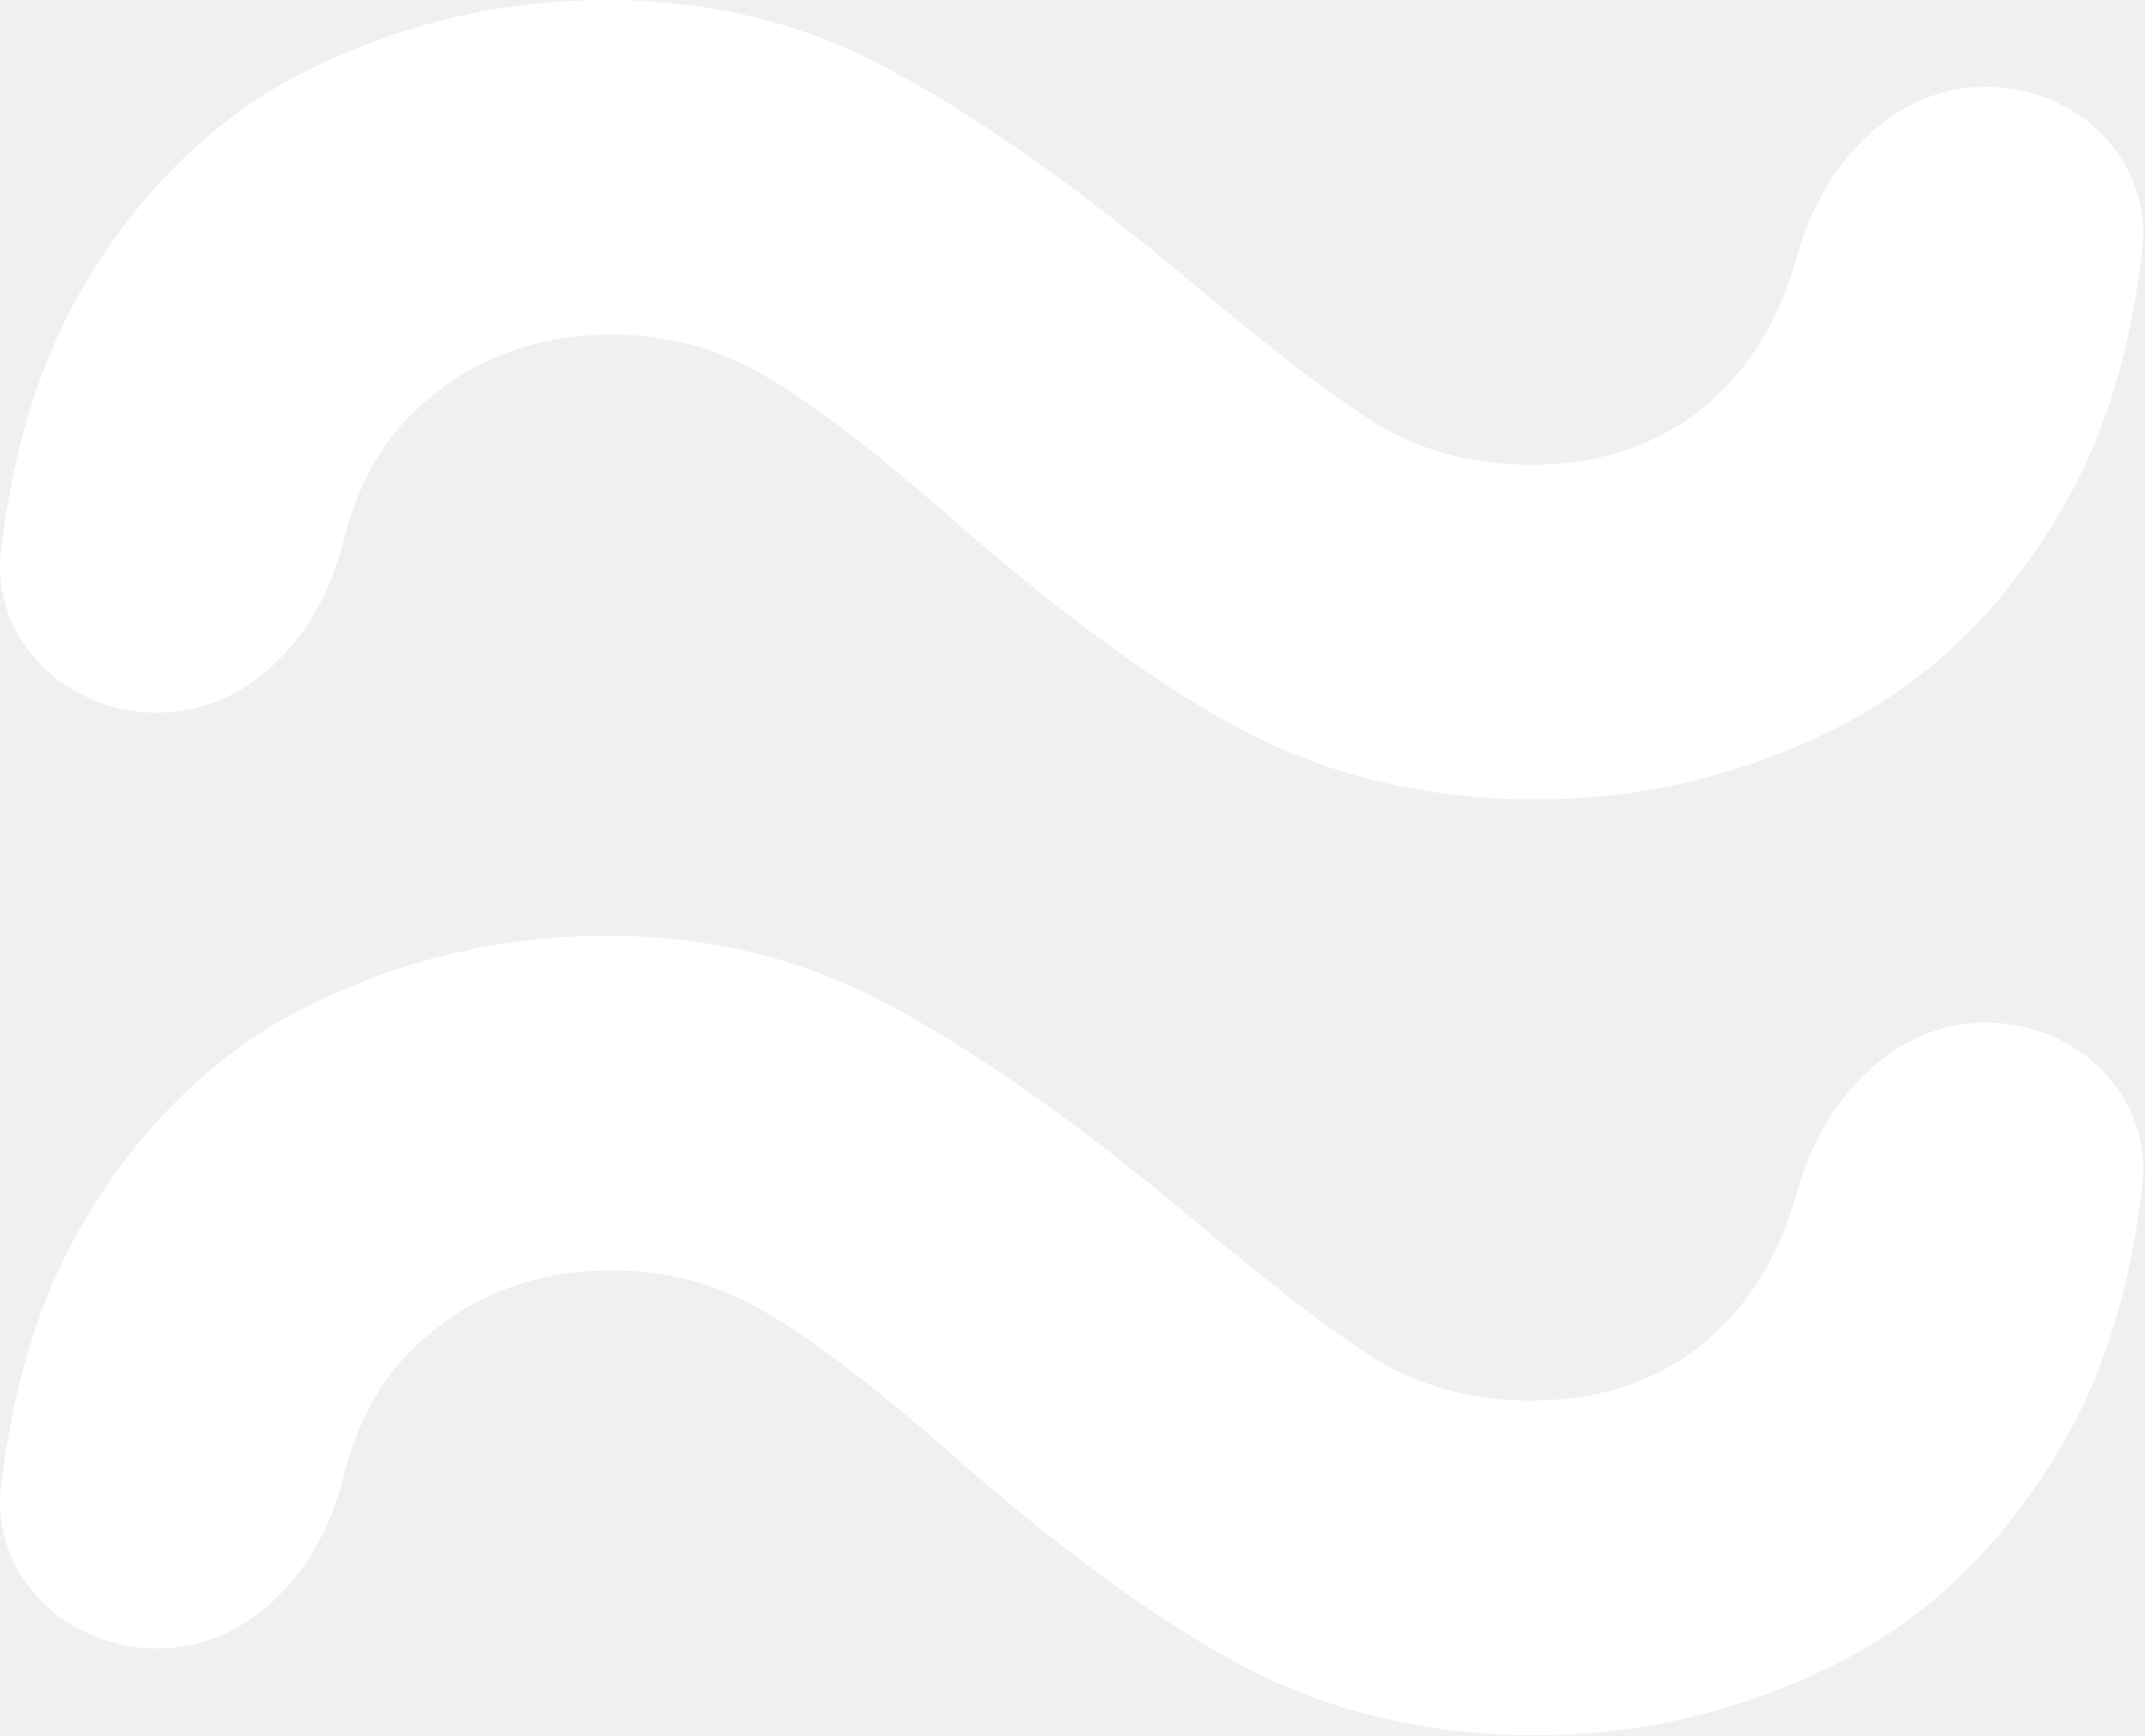
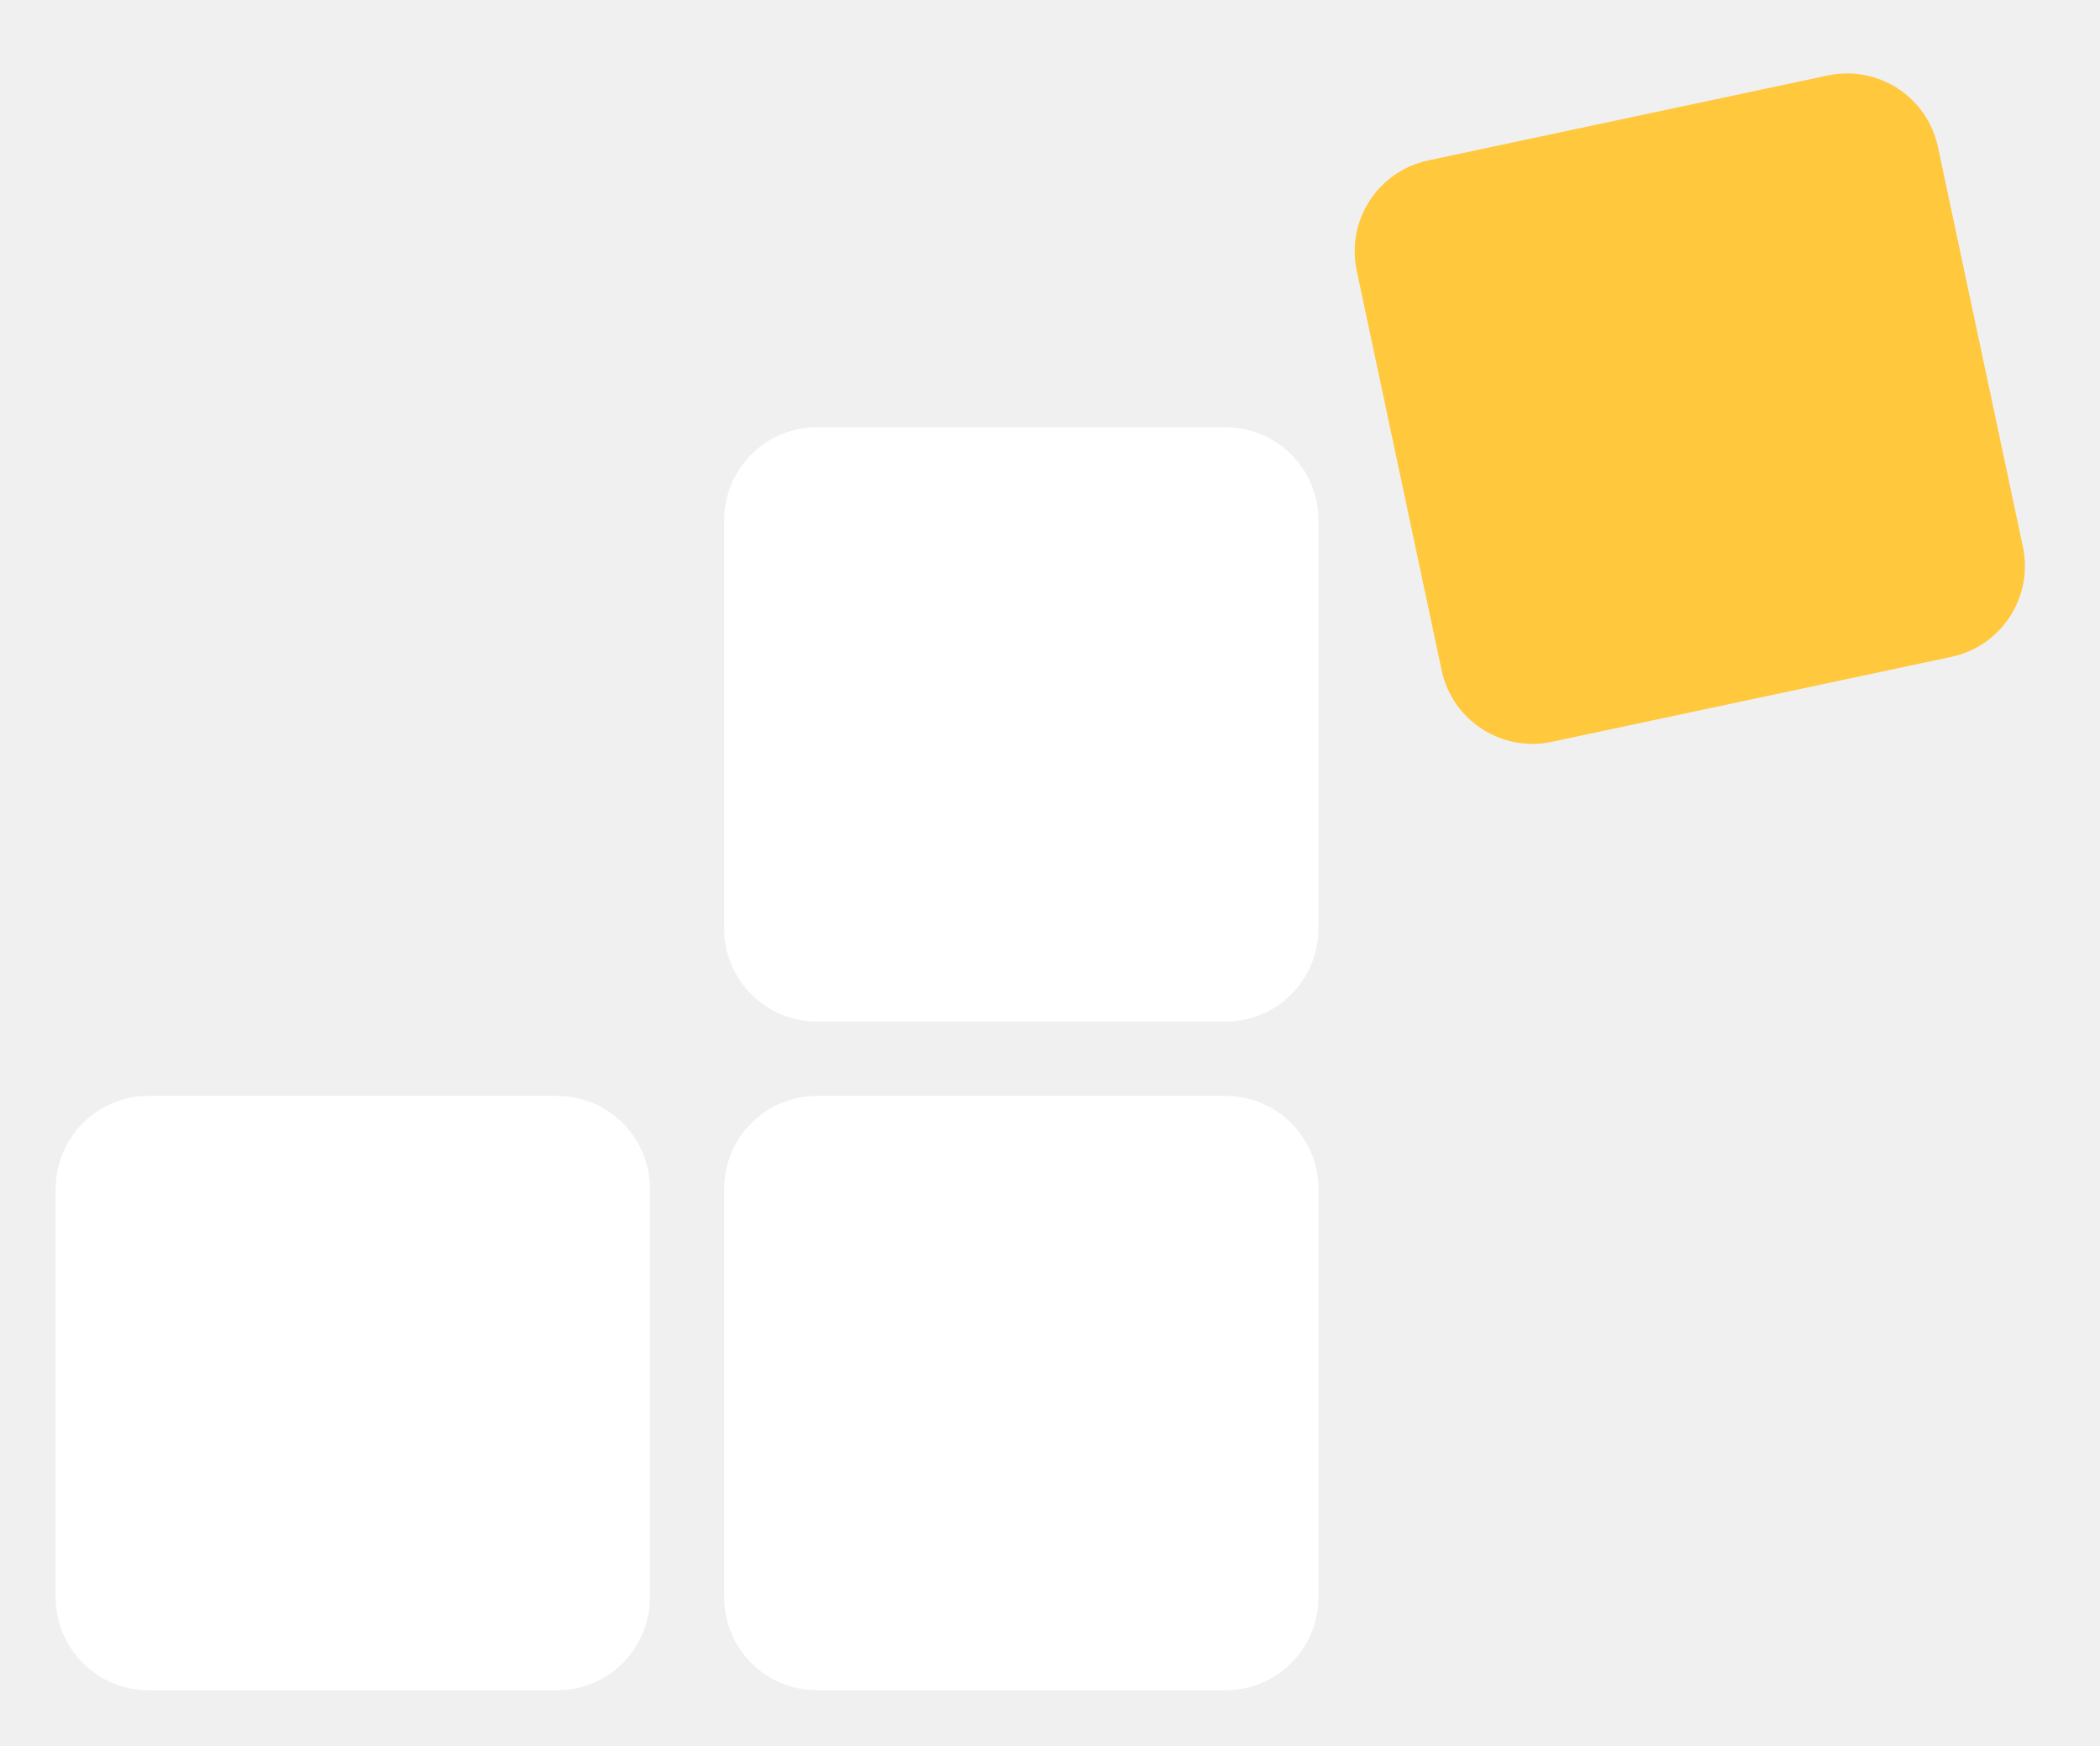
- <svg xmlns="http://www.w3.org/2000/svg" width="633" height="512" viewBox="0 0 633 512" fill="none">
-   <path d="M46.363 210.286C19.477 210.286 -2.984 188.554 0.325 161.87C3.901 133.034 11.305 108.486 22.537 88.228C39.907 57.448 62.461 35.048 90.193 21.028C118.231 7.01 147.793 0 178.879 0C209.965 0 238.155 7.01 263.451 21.028C289.051 34.742 318.765 55.772 352.593 84.114C375.451 103.314 393.431 117.028 406.537 125.258C419.945 133.18 434.879 137.142 451.337 137.142C477.851 137.142 498.727 127.696 513.965 108.8C521.231 99.79 526.661 88.77 530.255 75.74C537.627 49.008 558.305 25.6 586.033 25.6C612.817 25.6 635.309 47.078 632.223 73.684C628.861 102.664 621.441 127.322 609.965 147.658C592.593 178.438 569.889 200.838 541.851 214.858C513.813 228.876 484.251 235.886 453.165 235.886C422.079 235.886 393.737 229.334 368.137 216.228C342.537 202.82 312.975 181.334 279.451 151.772C257.507 132.572 239.679 119.01 225.965 111.086C212.251 102.858 197.165 98.742 180.707 98.742C156.021 98.742 135.603 107.276 119.451 124.342C111.043 133.226 104.947 145.246 101.165 160.404C94.491 187.138 73.919 210.286 46.363 210.286ZM46.363 486.4C19.477 486.4 -2.984 464.668 0.325 437.986C3.901 409.148 11.305 384.6 22.537 364.342C39.907 333.562 62.461 311.162 90.193 297.142C118.231 283.124 147.793 276.114 178.879 276.114C209.965 276.114 238.155 283.124 263.451 297.142C289.051 310.858 318.765 331.886 352.593 360.228C375.451 379.428 393.431 393.142 406.537 401.372C419.945 409.296 434.879 413.258 451.337 413.258C477.851 413.258 498.727 403.81 513.965 384.914C521.231 375.904 526.661 364.884 530.255 351.854C537.627 325.122 558.305 301.714 586.033 301.714C612.817 301.714 635.309 323.194 632.223 349.798C628.861 378.778 621.441 403.436 609.965 423.772C592.593 454.552 569.889 476.952 541.851 490.972C513.813 504.99 484.251 512 453.165 512C422.079 512 393.737 505.448 368.137 492.342C342.537 478.934 312.975 457.448 279.451 427.886C257.507 408.686 239.679 395.124 225.965 387.2C212.251 378.972 197.165 374.858 180.707 374.858C156.021 374.858 135.603 383.39 119.451 400.458C111.043 409.34 104.947 421.36 101.165 436.518C94.491 463.252 73.919 486.4 46.363 486.4Z" fill="white" />
+ <svg xmlns="http://www.w3.org/2000/svg" width="622" height="517" viewBox="0 0 622 517" fill="none">
+   <g transform="scale(2.75) translate(6 46)">
+     <rect x="72" y="0" width="64" height="64" rx="10" fill="white" />
+     <rect x="0" y="72" width="64" height="64" rx="10" fill="white" />
+     <rect x="72" y="72" width="64" height="64" rx="10" fill="white" />
+     <g transform="rotate(-12 176 -2)">
+       <rect x="144" y="-34" width="64" height="64" rx="10" fill="#FFC83D" />
+     </g>
+   </g>
</svg>
